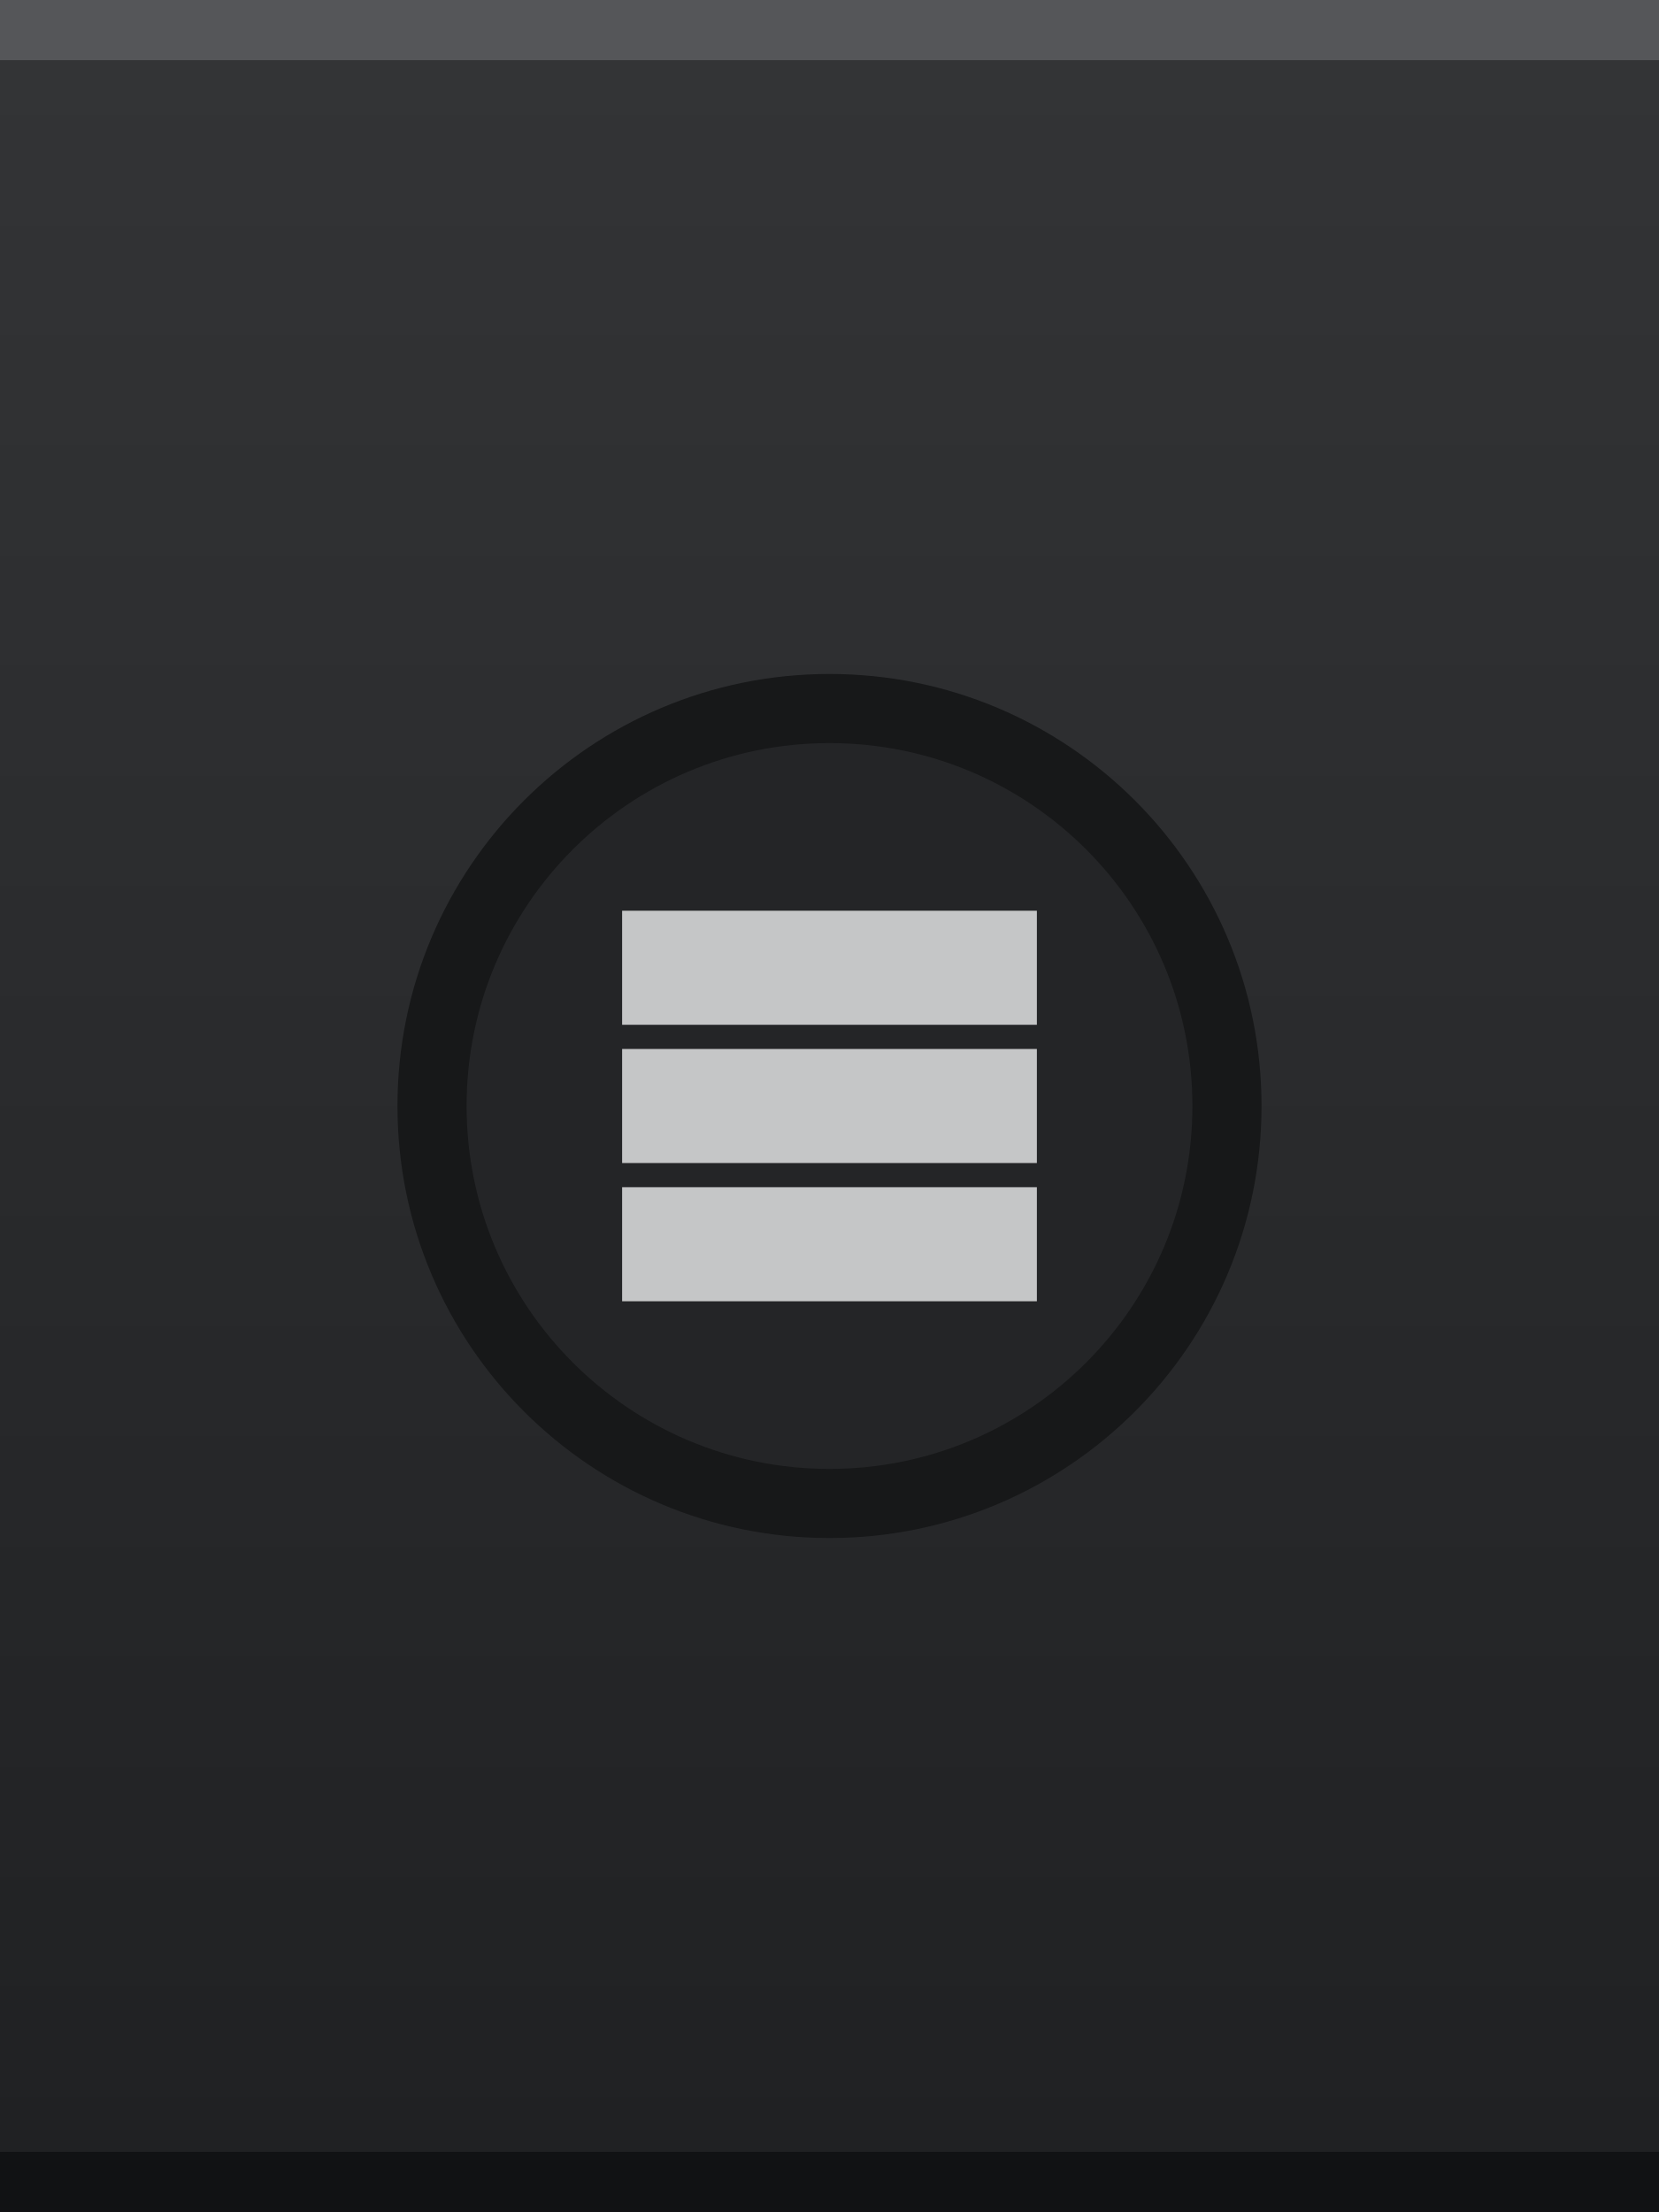
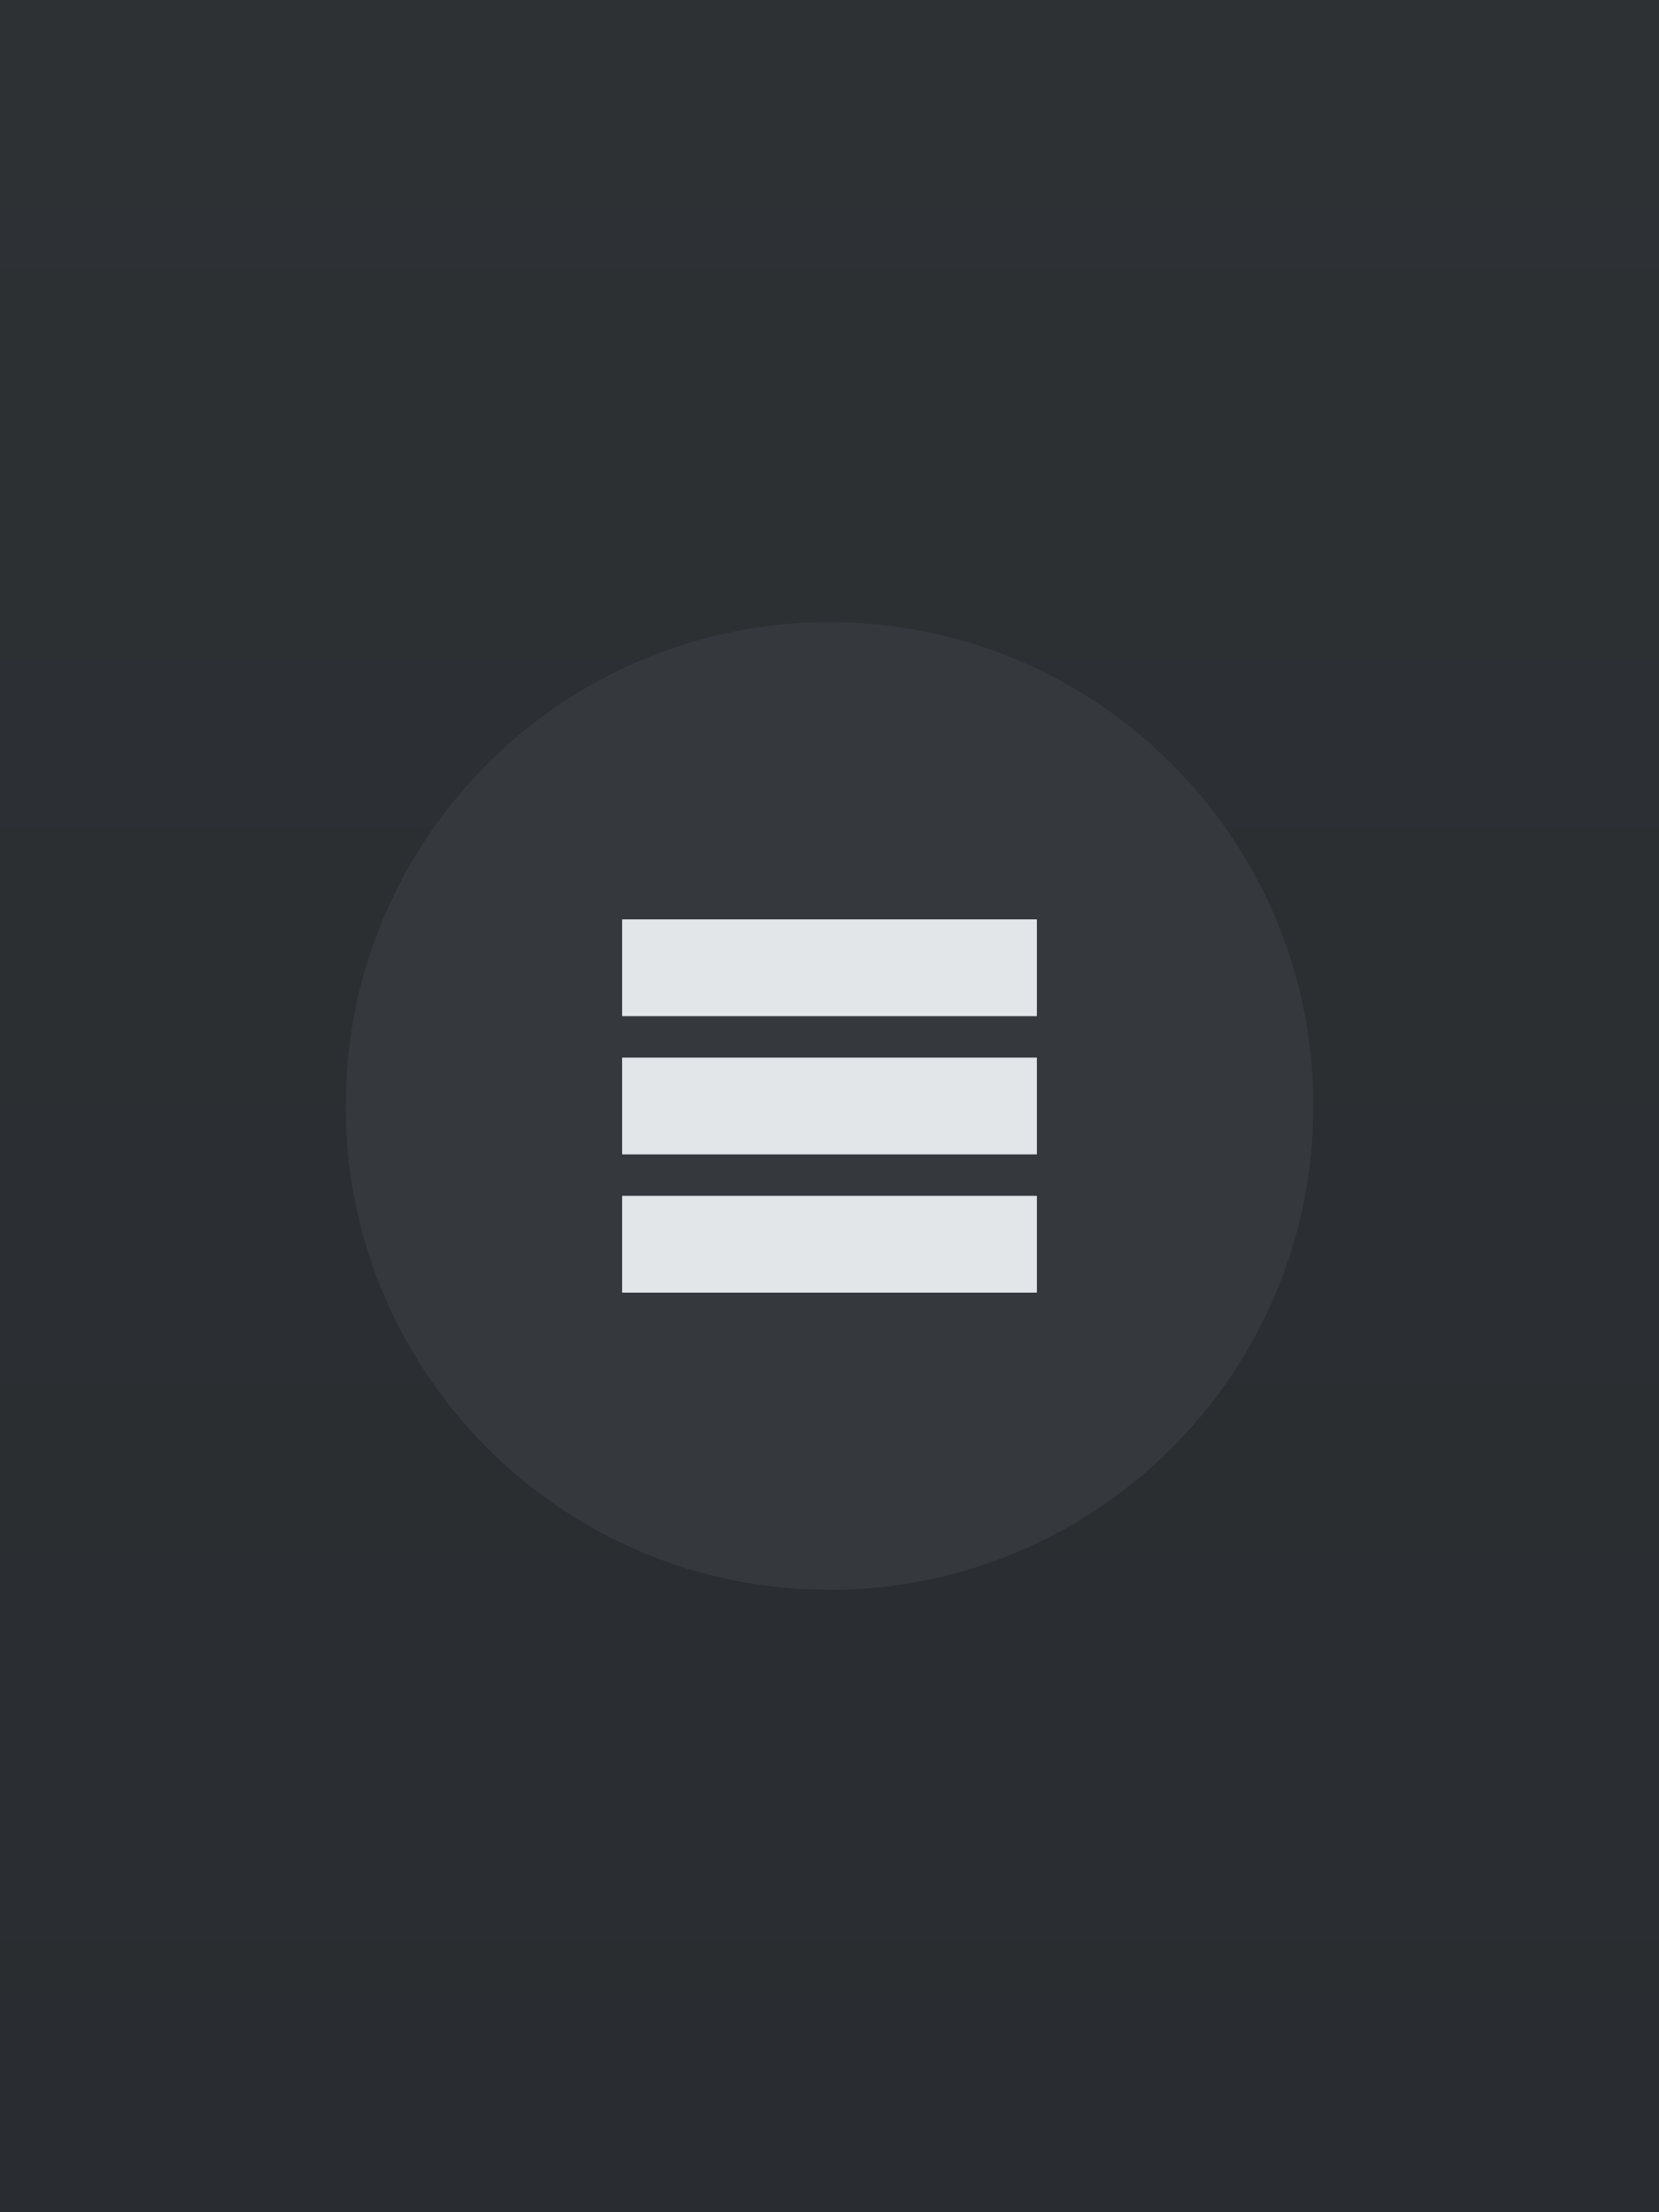
<svg xmlns="http://www.w3.org/2000/svg" width="48" height="64" viewBox="0 0 24 32">
  <defs>
    <linearGradient id="bar" x2="0" y2="1">
-       <stop offset="0" stop-color="#555659" />
-       <stop offset=".031" stop-color="#555659" />
-       <stop offset=".031" stop-color="#333436" />
-       <stop offset=".969" stop-color="#202123" />
-       <stop offset=".969" stop-color="#111214" />
-       <stop offset="1" stop-color="#111214" />
+       <stop offset="0" stop-color="#2e3134" />
+       <stop offset="1" stop-color="#292c30" />
    </linearGradient>
  </defs>
  <rect width="24" height="32" fill="url(#bar)" />
-   <g transform="translate(5 9)">
-     <circle cx="7" cy="7" r="5.75" fill="#242527" stroke="#171819" stroke-width="1" />
-     <path d="M3 4h6m-6 2h6m-6 2h6" fill="none" stroke="#c5c6c7" transform="translate(1 1)" stroke-width="1.65" stroke-linecap="butt" stroke-linejoin="miter" />
+   <g transform="translate(4 8)">
+     <circle cx="8" cy="8" r="7" fill="#35383c" />
+     <path d="M3 4h6m-6 2h6m-6 2h6" fill="none" stroke="#e3e6e9" transform="translate(2 2)" stroke-width="1.4" stroke-linecap="butt" stroke-linejoin="miter" />
  </g>
</svg>
